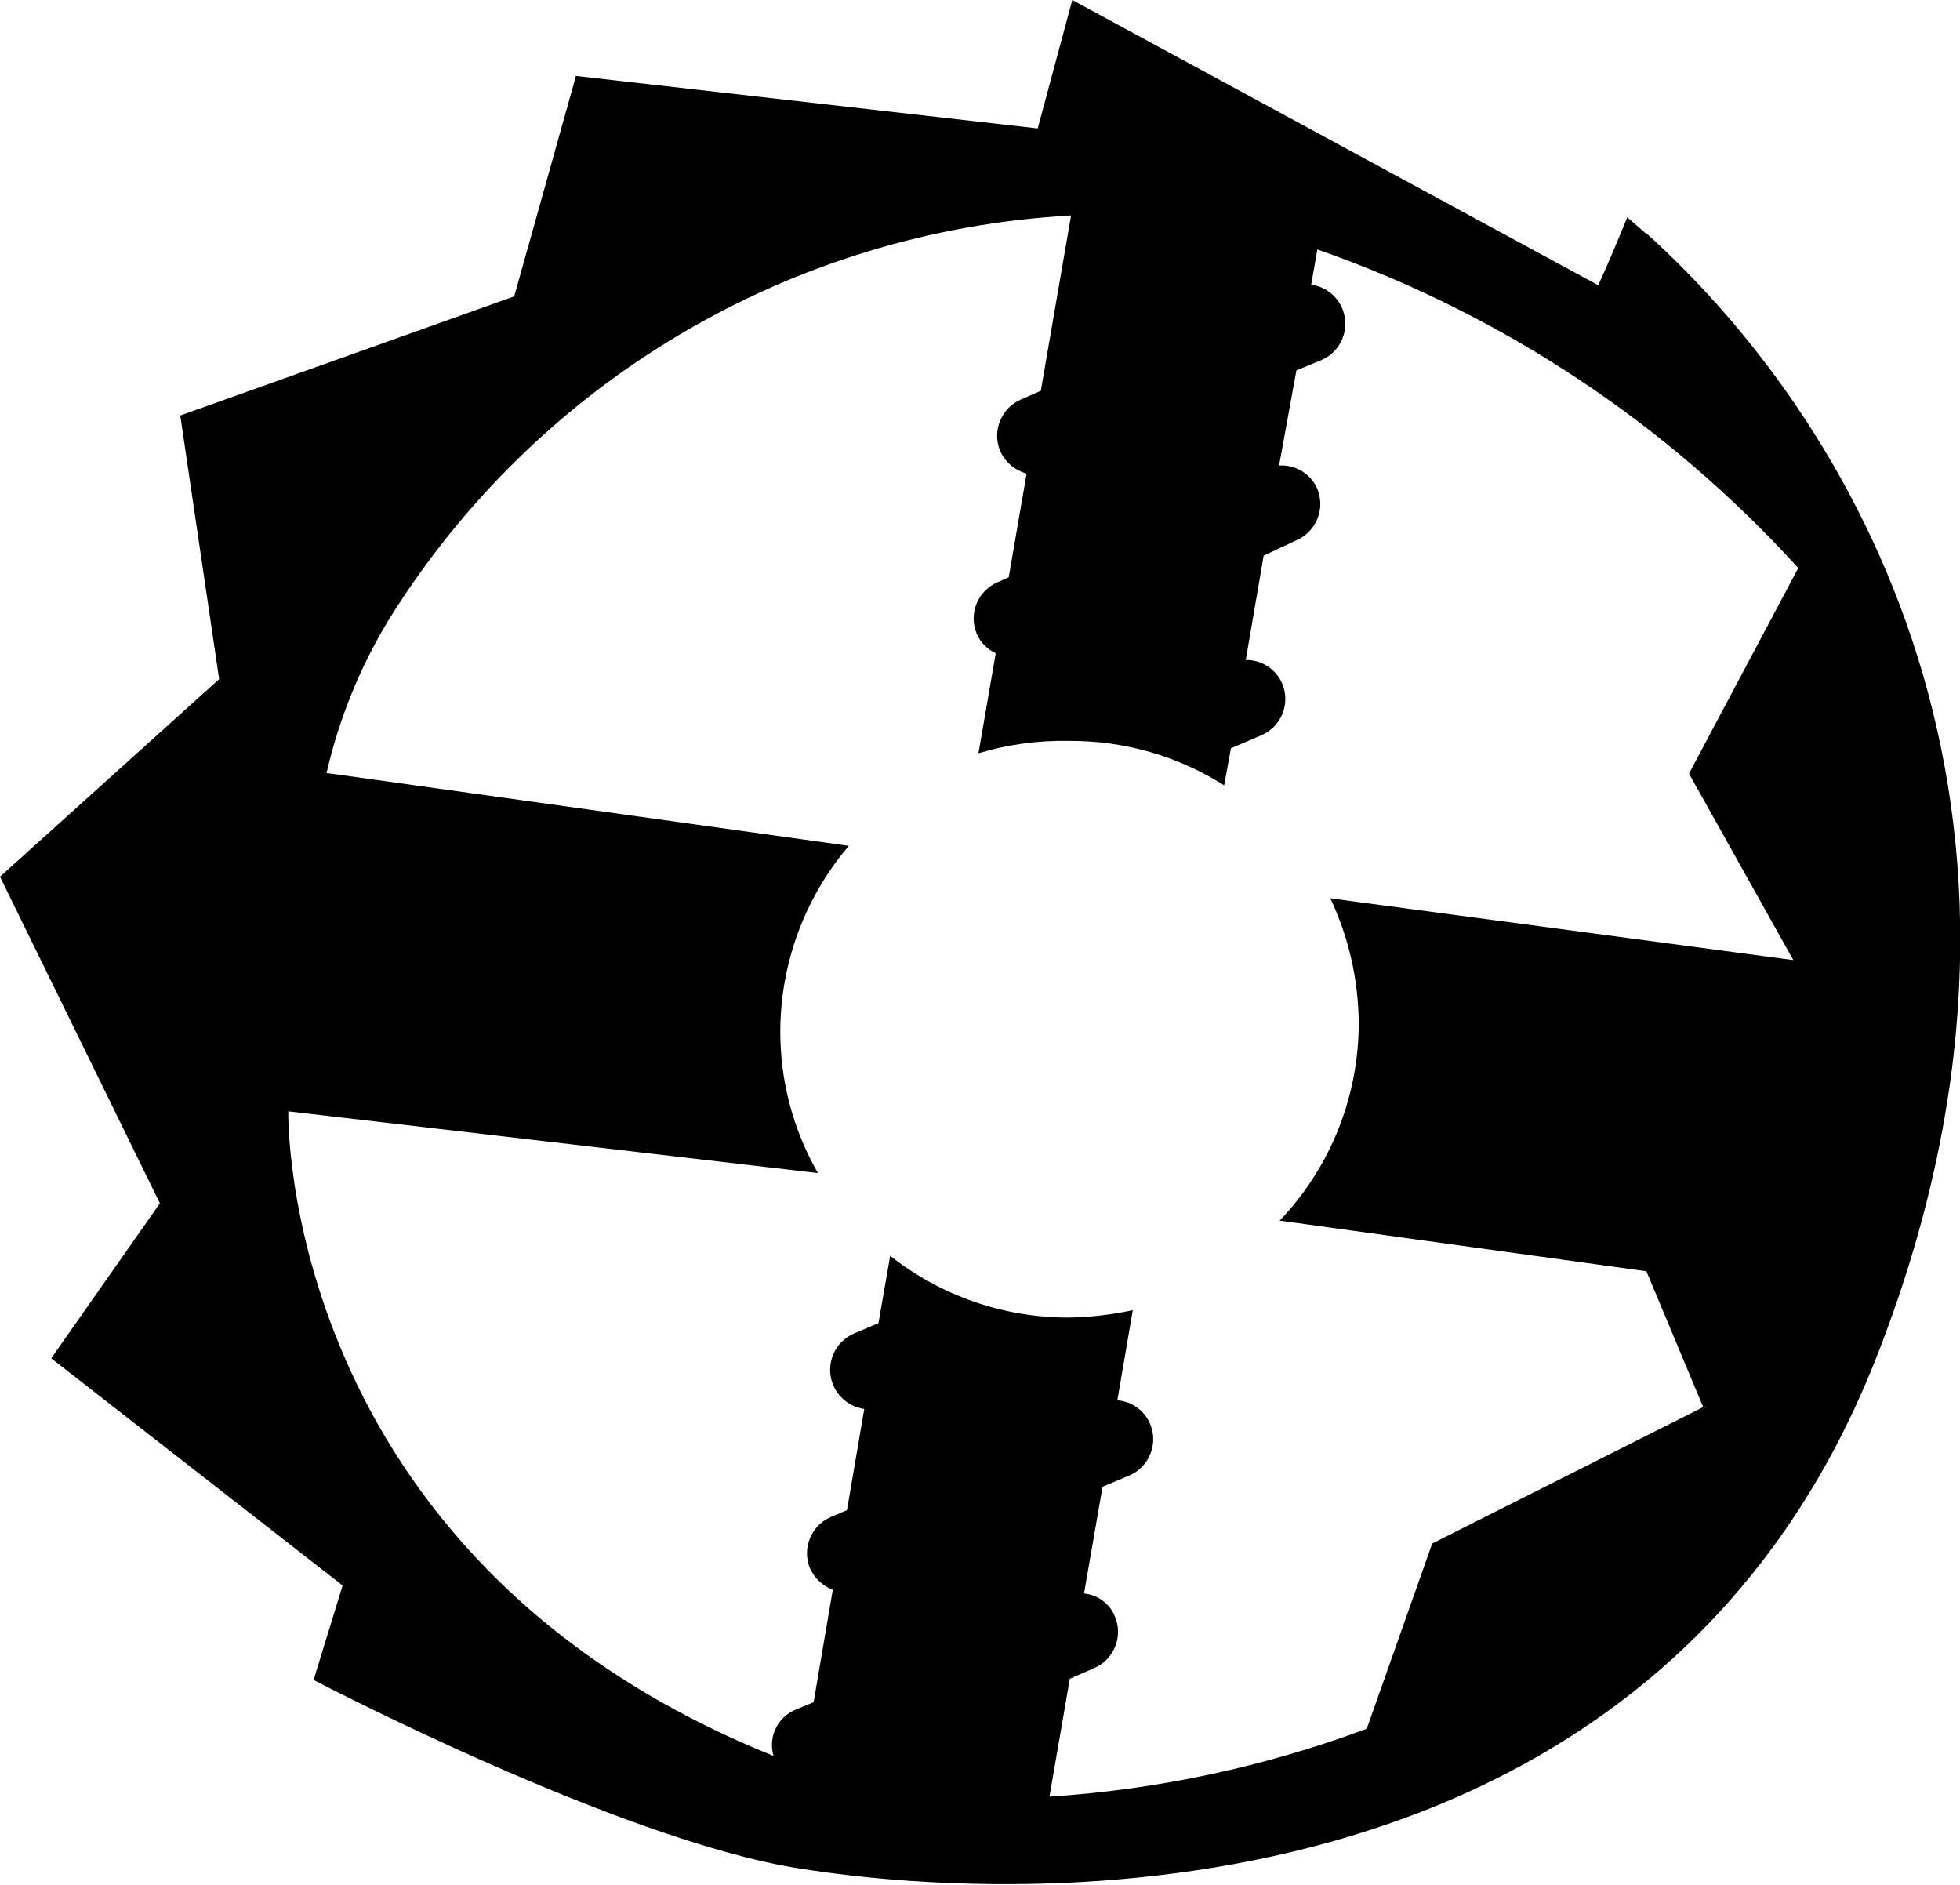
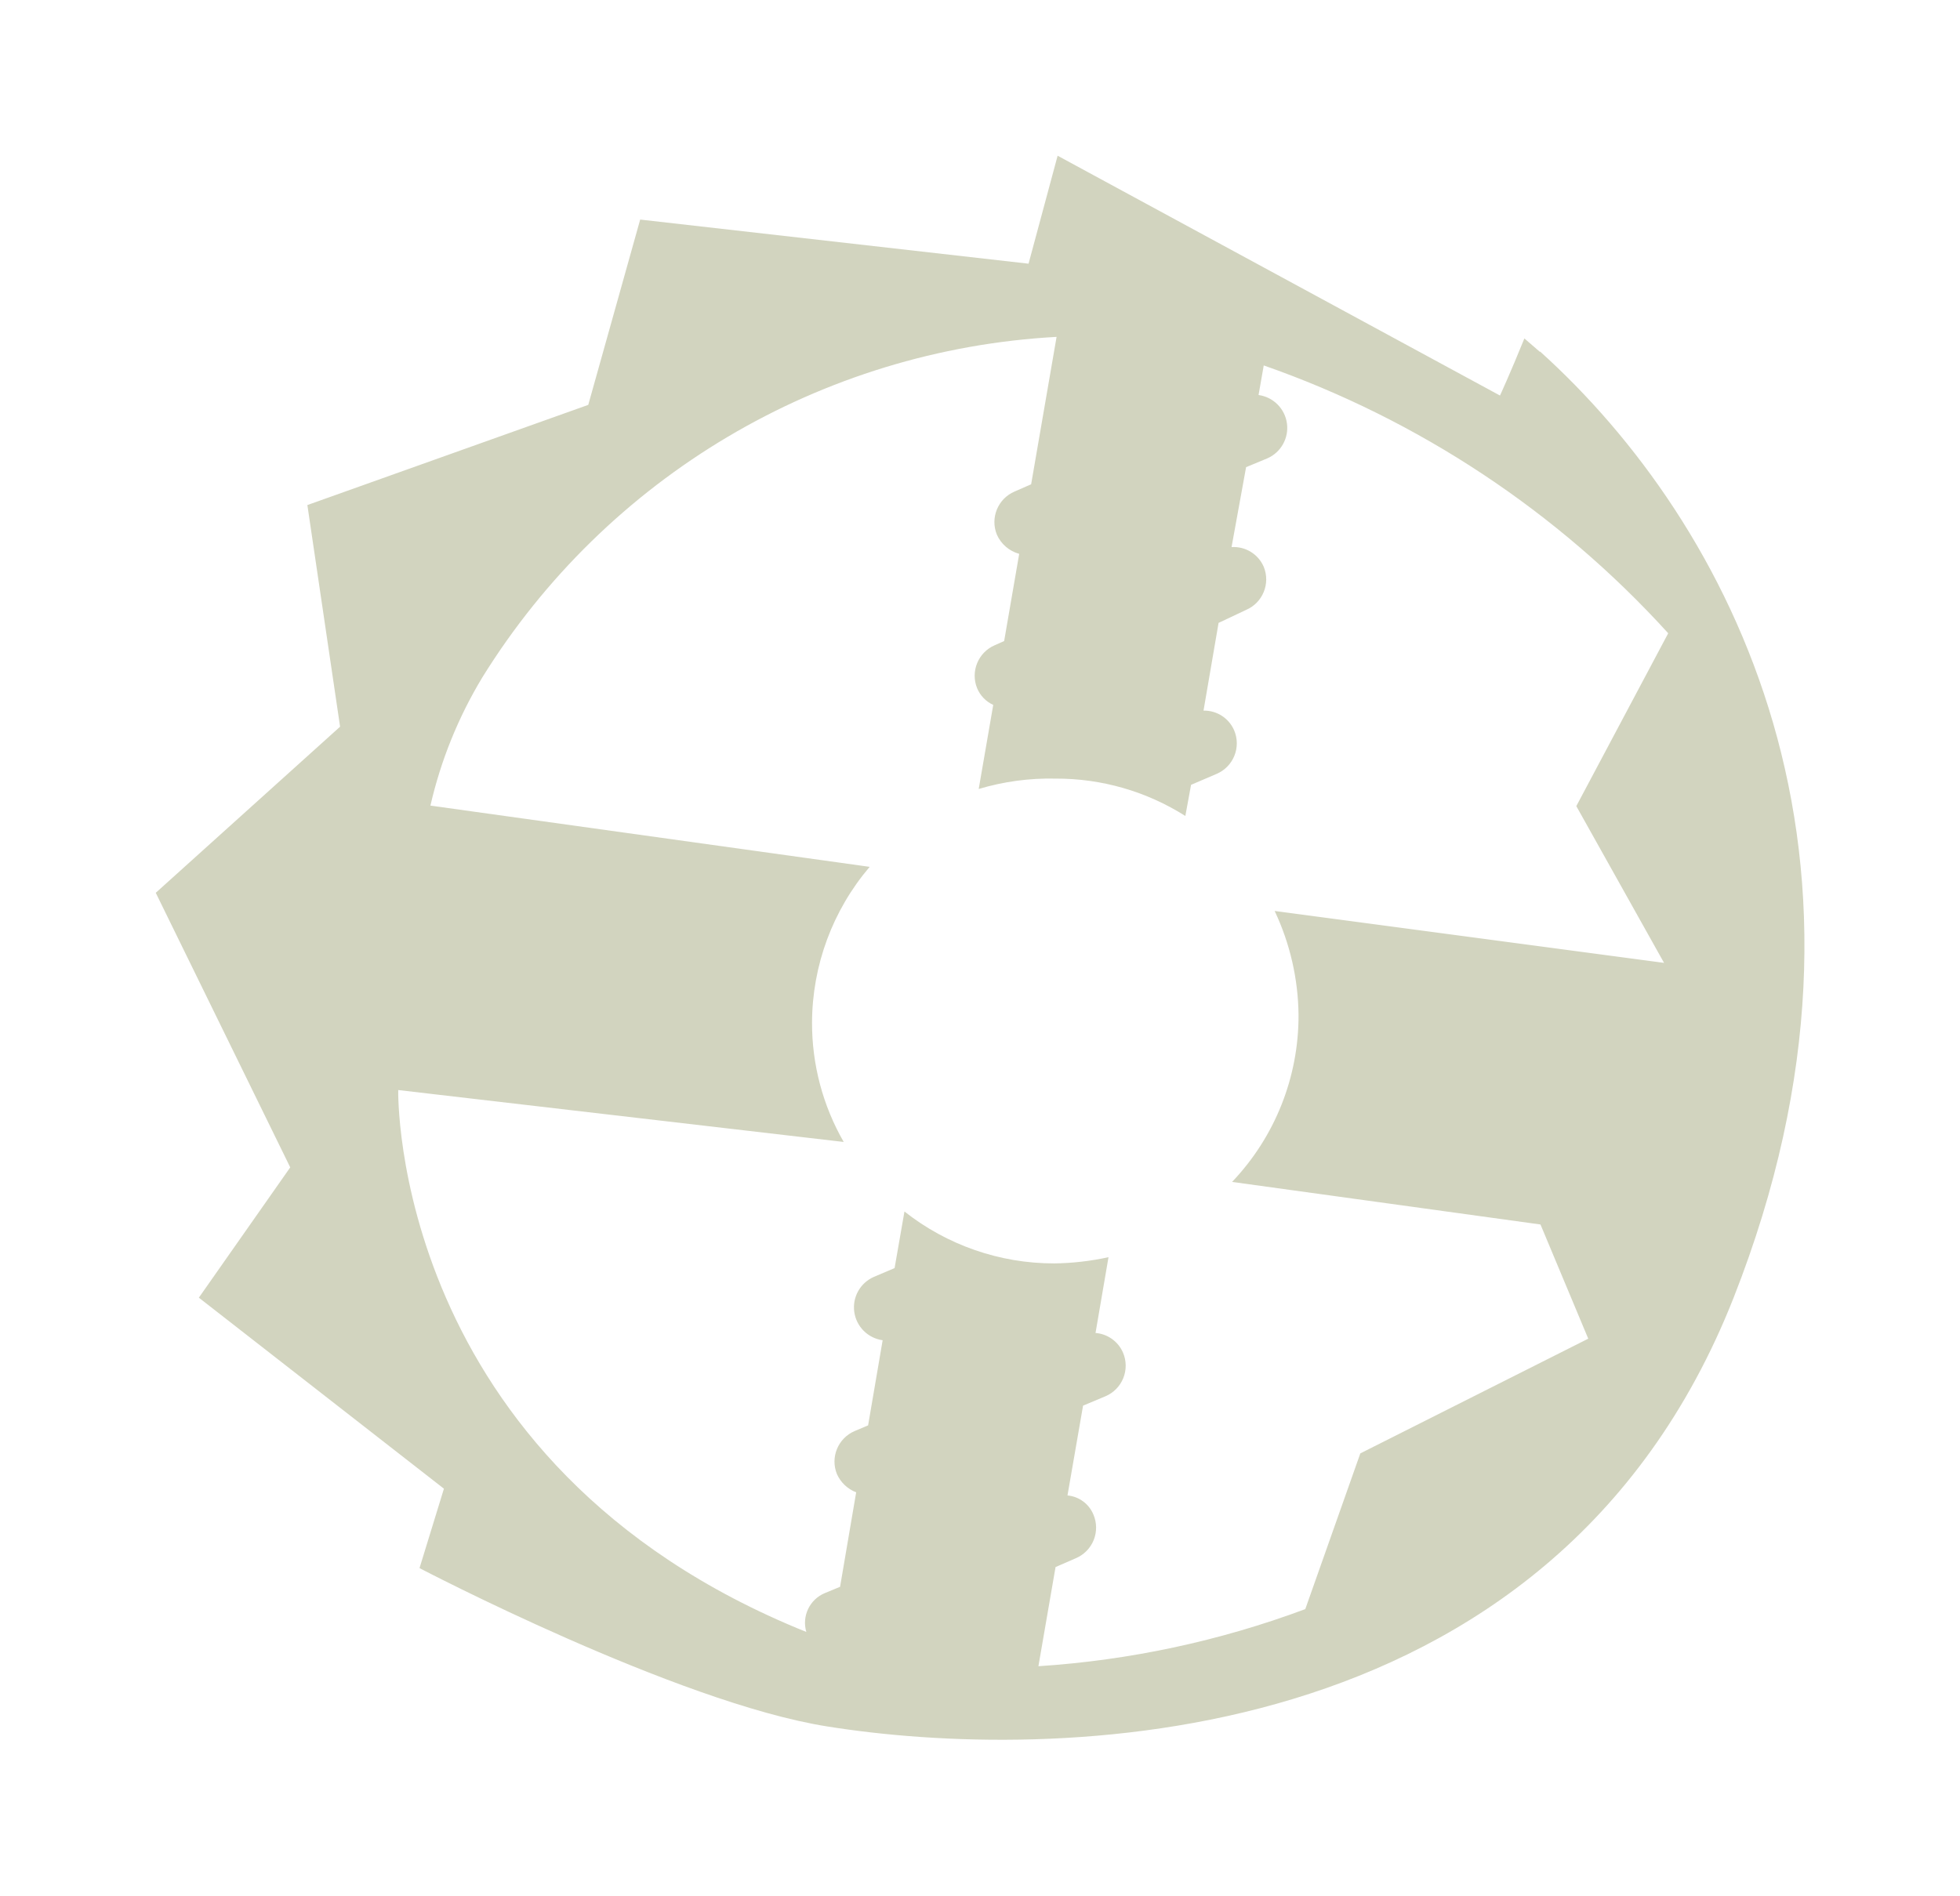
- <svg xmlns="http://www.w3.org/2000/svg" viewBox="0 0 31.75 30.53">
-   <defs>
-     <style>.cls-1{fill:none;}.cls-2{clip-path:url(#clip-path);}</style>
+ <svg xmlns="http://www.w3.org/2000/svg" viewBox="0 0 37.75 36.517" version="1.1" id="svg15" width="37.75" height="36.517">
+   <defs id="defs7">
+     <style id="style2">.cls-1{fill:none;}.cls-2{clip-path:url(#clip-path);}</style>
    <clipPath id="clip-path" transform="translate(0 0)">
-       <rect class="cls-1" width="31.75" height="30.53" />
+       <rect class="cls-1" width="31.75" height="30.53" id="rect4" x="0" y="0" />
    </clipPath>
  </defs>
-   <g id="Layer_2" data-name="Layer 2">
-     <g id="Layer_1-2" data-name="Layer 1">
-       <g class="cls-2">
-         <path d="M26.66,3.78l-.3-.26c-.28.69-.47,1.1-.47,1.1L17.37,0l-.56,2.08L9.33,1.23l-1,3.57L2.92,6.73,3.55,11,0,14.2l2.59,5.29L.83,22l4.72,3.68-.47,1.53s4.95,2.59,7.85,3.05c4.18.67,13.94.67,17.46-8.26,3.35-8.51-.08-14.94-3.73-18.23m2.39,11.78-7.5-1a4.8,4.8,0,0,1,.46,2,4.64,4.64,0,0,1-1.28,3.22l5.94.82.92,2.2L23.2,25,22.14,28A18.07,18.07,0,0,1,17,29.1l.33-1.91.39-.17a.64.64,0,0,0,.34-.84.6.6,0,0,0-.5-.37l.3-1.73.43-.18a.64.64,0,0,0,.34-.84.63.63,0,0,0-.53-.38l.25-1.46a5.2,5.2,0,0,1-1.05.12,4.65,4.65,0,0,1-2.88-1l-.19,1.09-.4.17A.64.64,0,0,0,14,22.82l-.28,1.64-.26.11a.64.64,0,0,0-.34.83.67.67,0,0,0,.37.35l-.31,1.82-.29.12a.62.62,0,0,0-.36.75C4.51,25.21,4.67,18,4.67,18l8.58,1a4.59,4.59,0,0,1-.61-2.3,4.65,4.65,0,0,1,1.11-3L5.29,12.52a8.41,8.41,0,0,1,1-2.47A13.91,13.91,0,0,1,17.35,3.49l-.49,2.84-.32.14a.64.64,0,0,0-.34.83.66.66,0,0,0,.43.37l-.29,1.68-.18.08a.64.64,0,0,0-.34.83.61.61,0,0,0,.31.32l-.28,1.62A4.78,4.78,0,0,1,17.33,12a4.63,4.63,0,0,1,2.5.72l.11-.6.49-.21a.64.64,0,0,0,.34-.84.63.63,0,0,0-.59-.38L20.47,9,21,8.75a.64.64,0,0,0,.34-.83.63.63,0,0,0-.62-.38L21,6l.41-.17a.64.64,0,0,0-.17-1.22l.1-.57A19,19,0,0,1,29.13,9.2l-1.77,3.33Z" transform="translate(0 0)" />
+   <g id="Layer_2" data-name="Layer 2" style="fill:#d2d4bf;fill-opacity:1" transform="translate(3,3)">
+     <g id="Layer_1-2" data-name="Layer 1" style="fill:#d2d4bf;fill-opacity:1">
+       <g class="cls-2" clip-path="url(#clip-path)" id="g11" style="fill:#d2d4bf;fill-opacity:1">
+         <path d="m 26.66,3.78 -0.3,-0.26 c -0.28,0.69 -0.47,1.1 -0.47,1.1 L 17.37,0 16.81,2.08 9.33,1.23 8.33,4.8 2.92,6.73 3.55,11 0,14.2 2.59,19.49 0.83,22 5.55,25.68 5.08,27.21 c 0,0 4.95,2.59 7.85,3.05 C 17.11,30.93 26.87,30.93 30.39,22 33.74,13.49 30.31,7.06 26.66,3.77 m 2.39,11.78 -7.5,-1 a 4.8,4.8 0 0 1 0.46,2 4.64,4.64 0 0 1 -1.28,3.22 l 5.94,0.82 0.92,2.2 L 23.2,25 22.14,28 A 18.07,18.07 0 0 1 17,29.1 l 0.33,-1.91 0.39,-0.17 a 0.64,0.64 0 0 0 0.34,-0.84 0.6,0.6 0 0 0 -0.5,-0.37 l 0.3,-1.73 0.43,-0.18 a 0.64,0.64 0 0 0 0.34,-0.84 0.63,0.63 0 0 0 -0.53,-0.38 l 0.25,-1.46 a 5.2,5.2 0 0 1 -1.05,0.12 4.65,4.65 0 0 1 -2.88,-1 l -0.19,1.09 -0.4,0.17 A 0.64,0.64 0 0 0 14,22.82 l -0.28,1.64 -0.26,0.11 a 0.64,0.64 0 0 0 -0.34,0.83 0.67,0.67 0 0 0 0.37,0.35 l -0.31,1.82 -0.29,0.12 a 0.62,0.62 0 0 0 -0.36,0.75 C 4.51,25.21 4.67,18 4.67,18 l 8.58,1 a 4.59,4.59 0 0 1 -0.61,-2.3 4.65,4.65 0 0 1 1.11,-3 L 5.29,12.52 a 8.41,8.41 0 0 1 1,-2.47 13.91,13.91 0 0 1 11.06,-6.56 L 16.86,6.33 16.54,6.47 A 0.64,0.64 0 0 0 16.2,7.3 0.66,0.66 0 0 0 16.63,7.67 l -0.29,1.68 -0.18,0.08 a 0.64,0.64 0 0 0 -0.34,0.83 0.61,0.61 0 0 0 0.31,0.32 l -0.28,1.62 a 4.78,4.78 0 0 1 1.48,-0.2 4.63,4.63 0 0 1 2.5,0.72 l 0.11,-0.6 0.49,-0.21 a 0.64,0.64 0 0 0 0.34,-0.84 0.63,0.63 0 0 0 -0.59,-0.38 L 20.47,9 21,8.75 A 0.64,0.64 0 0 0 21.34,7.92 0.63,0.63 0 0 0 20.72,7.54 L 21,6 21.41,5.83 A 0.64,0.64 0 0 0 21.24,4.61 l 0.1,-0.57 a 19,19 0 0 1 7.79,5.16 l -1.77,3.33 z" id="path9" style="fill:#d2d4bf;fill-opacity:1" />
      </g>
    </g>
  </g>
</svg>
